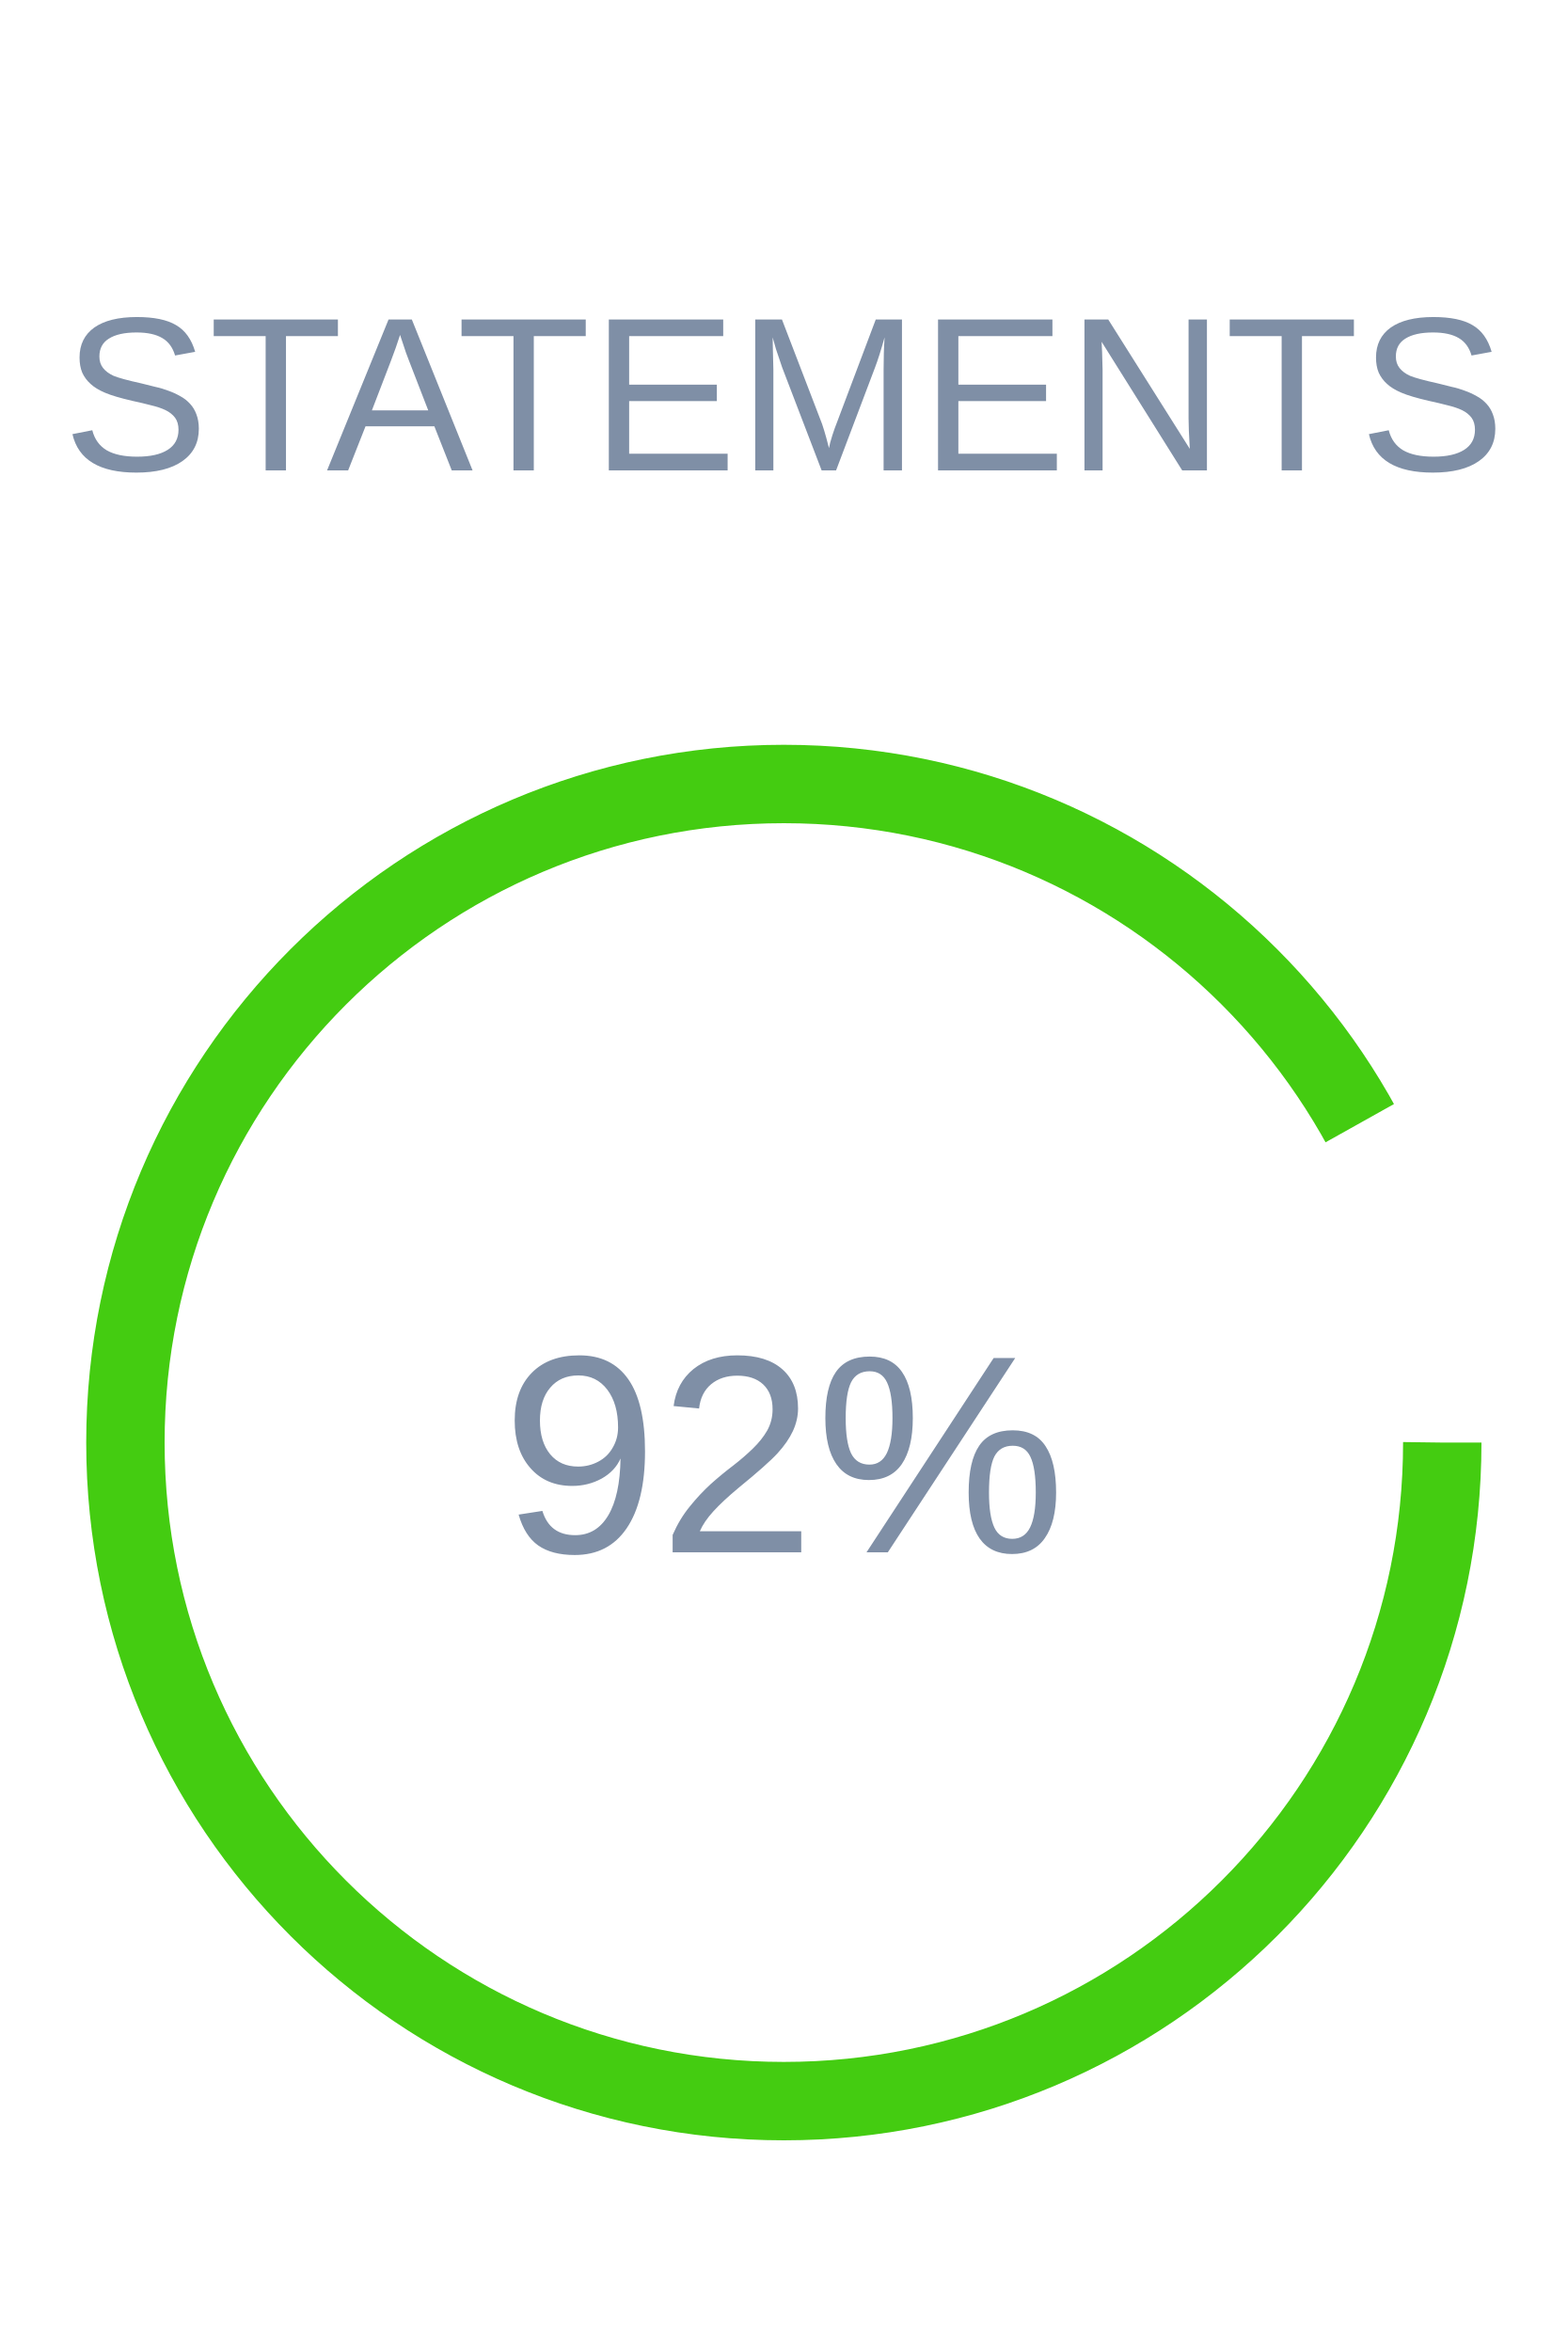
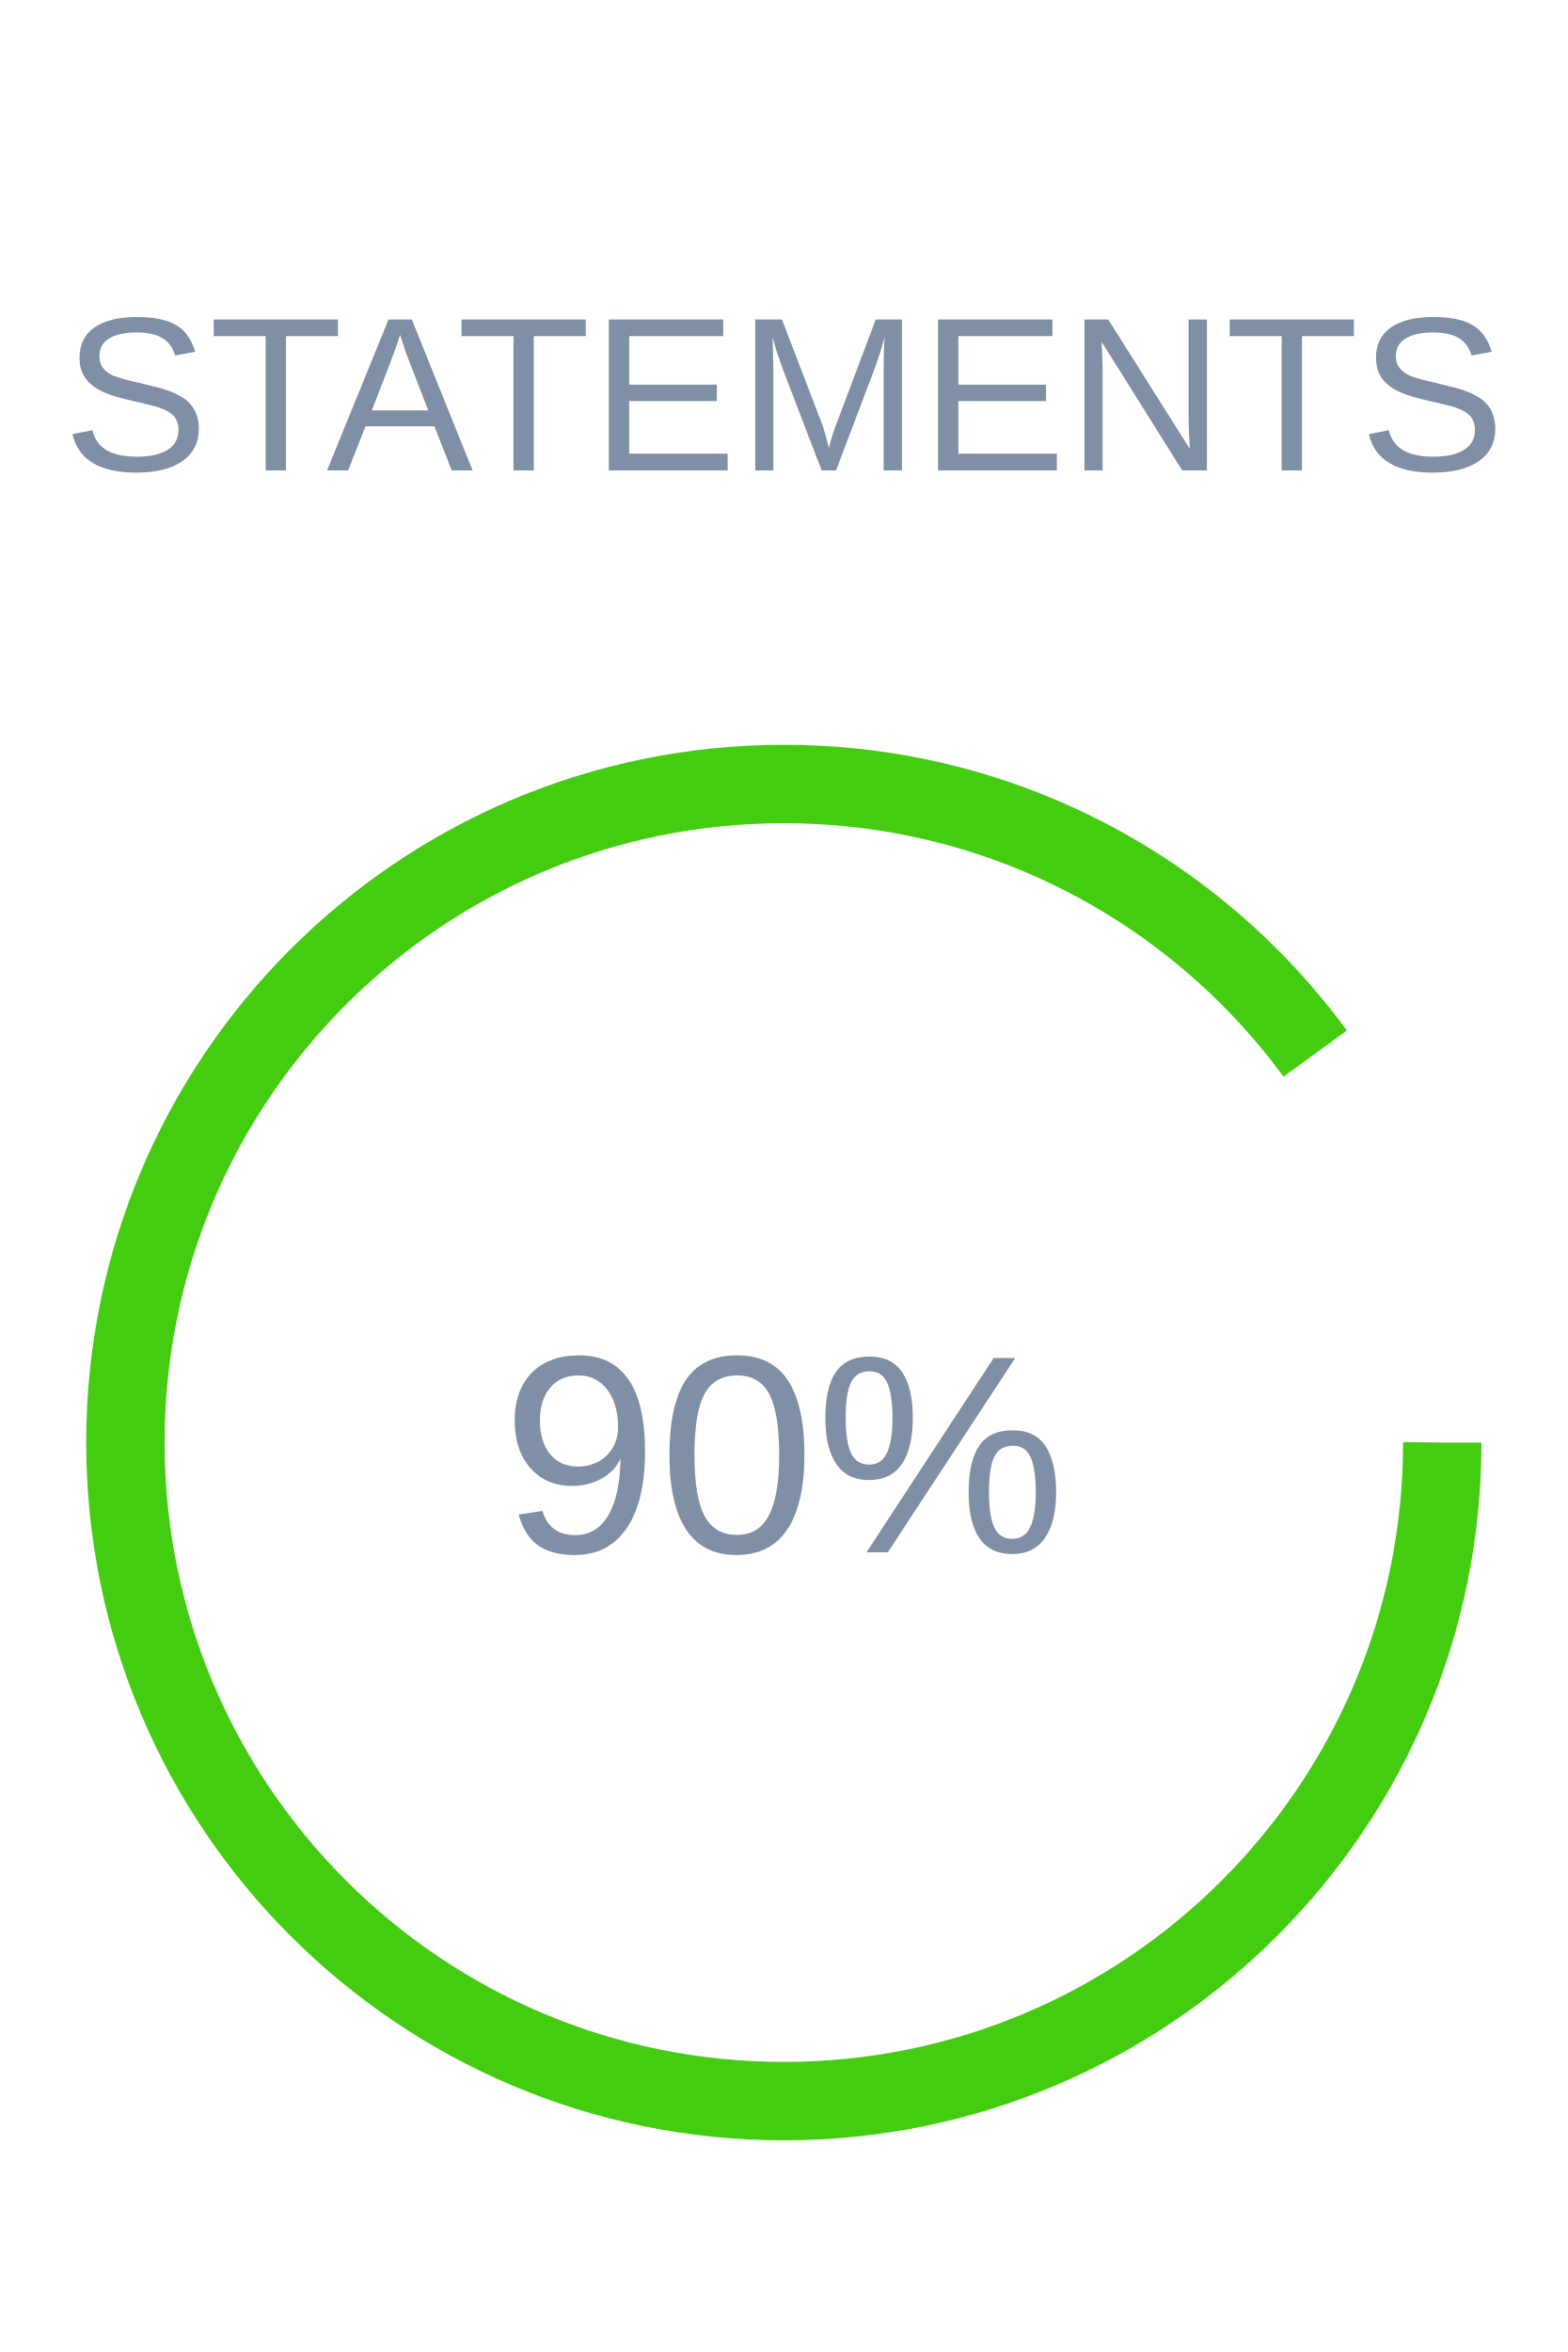
<svg xmlns="http://www.w3.org/2000/svg" width="100" height="150" viewBox="0 0 100 150">
  <text x="50%" y="30" text-anchor="middle" font-size="14" font-family="Arial" fill="#7f8fa6">STATEMENTS</text>
-   <circle cx="50" cy="92" r="42" fill="transparent" stroke="#4c1" stroke-width="5" stroke-dasharray="263.76" stroke-dashoffset="21.101" />
-   <text x="50%" y="92" text-anchor="middle" dy="7" font-size="18" font-family="Arial" fill="#7f8fa6">92%</text>
+   <circle cx="50" cy="92" r="42" fill="transparent" stroke="#4c1" stroke-width="5" stroke-dasharray="263.76" stroke-dashoffset="26.376" />
+   <text x="50%" y="92" text-anchor="middle" dy="7" font-size="18" font-family="Arial" fill="#7f8fa6">90%</text>
</svg>
